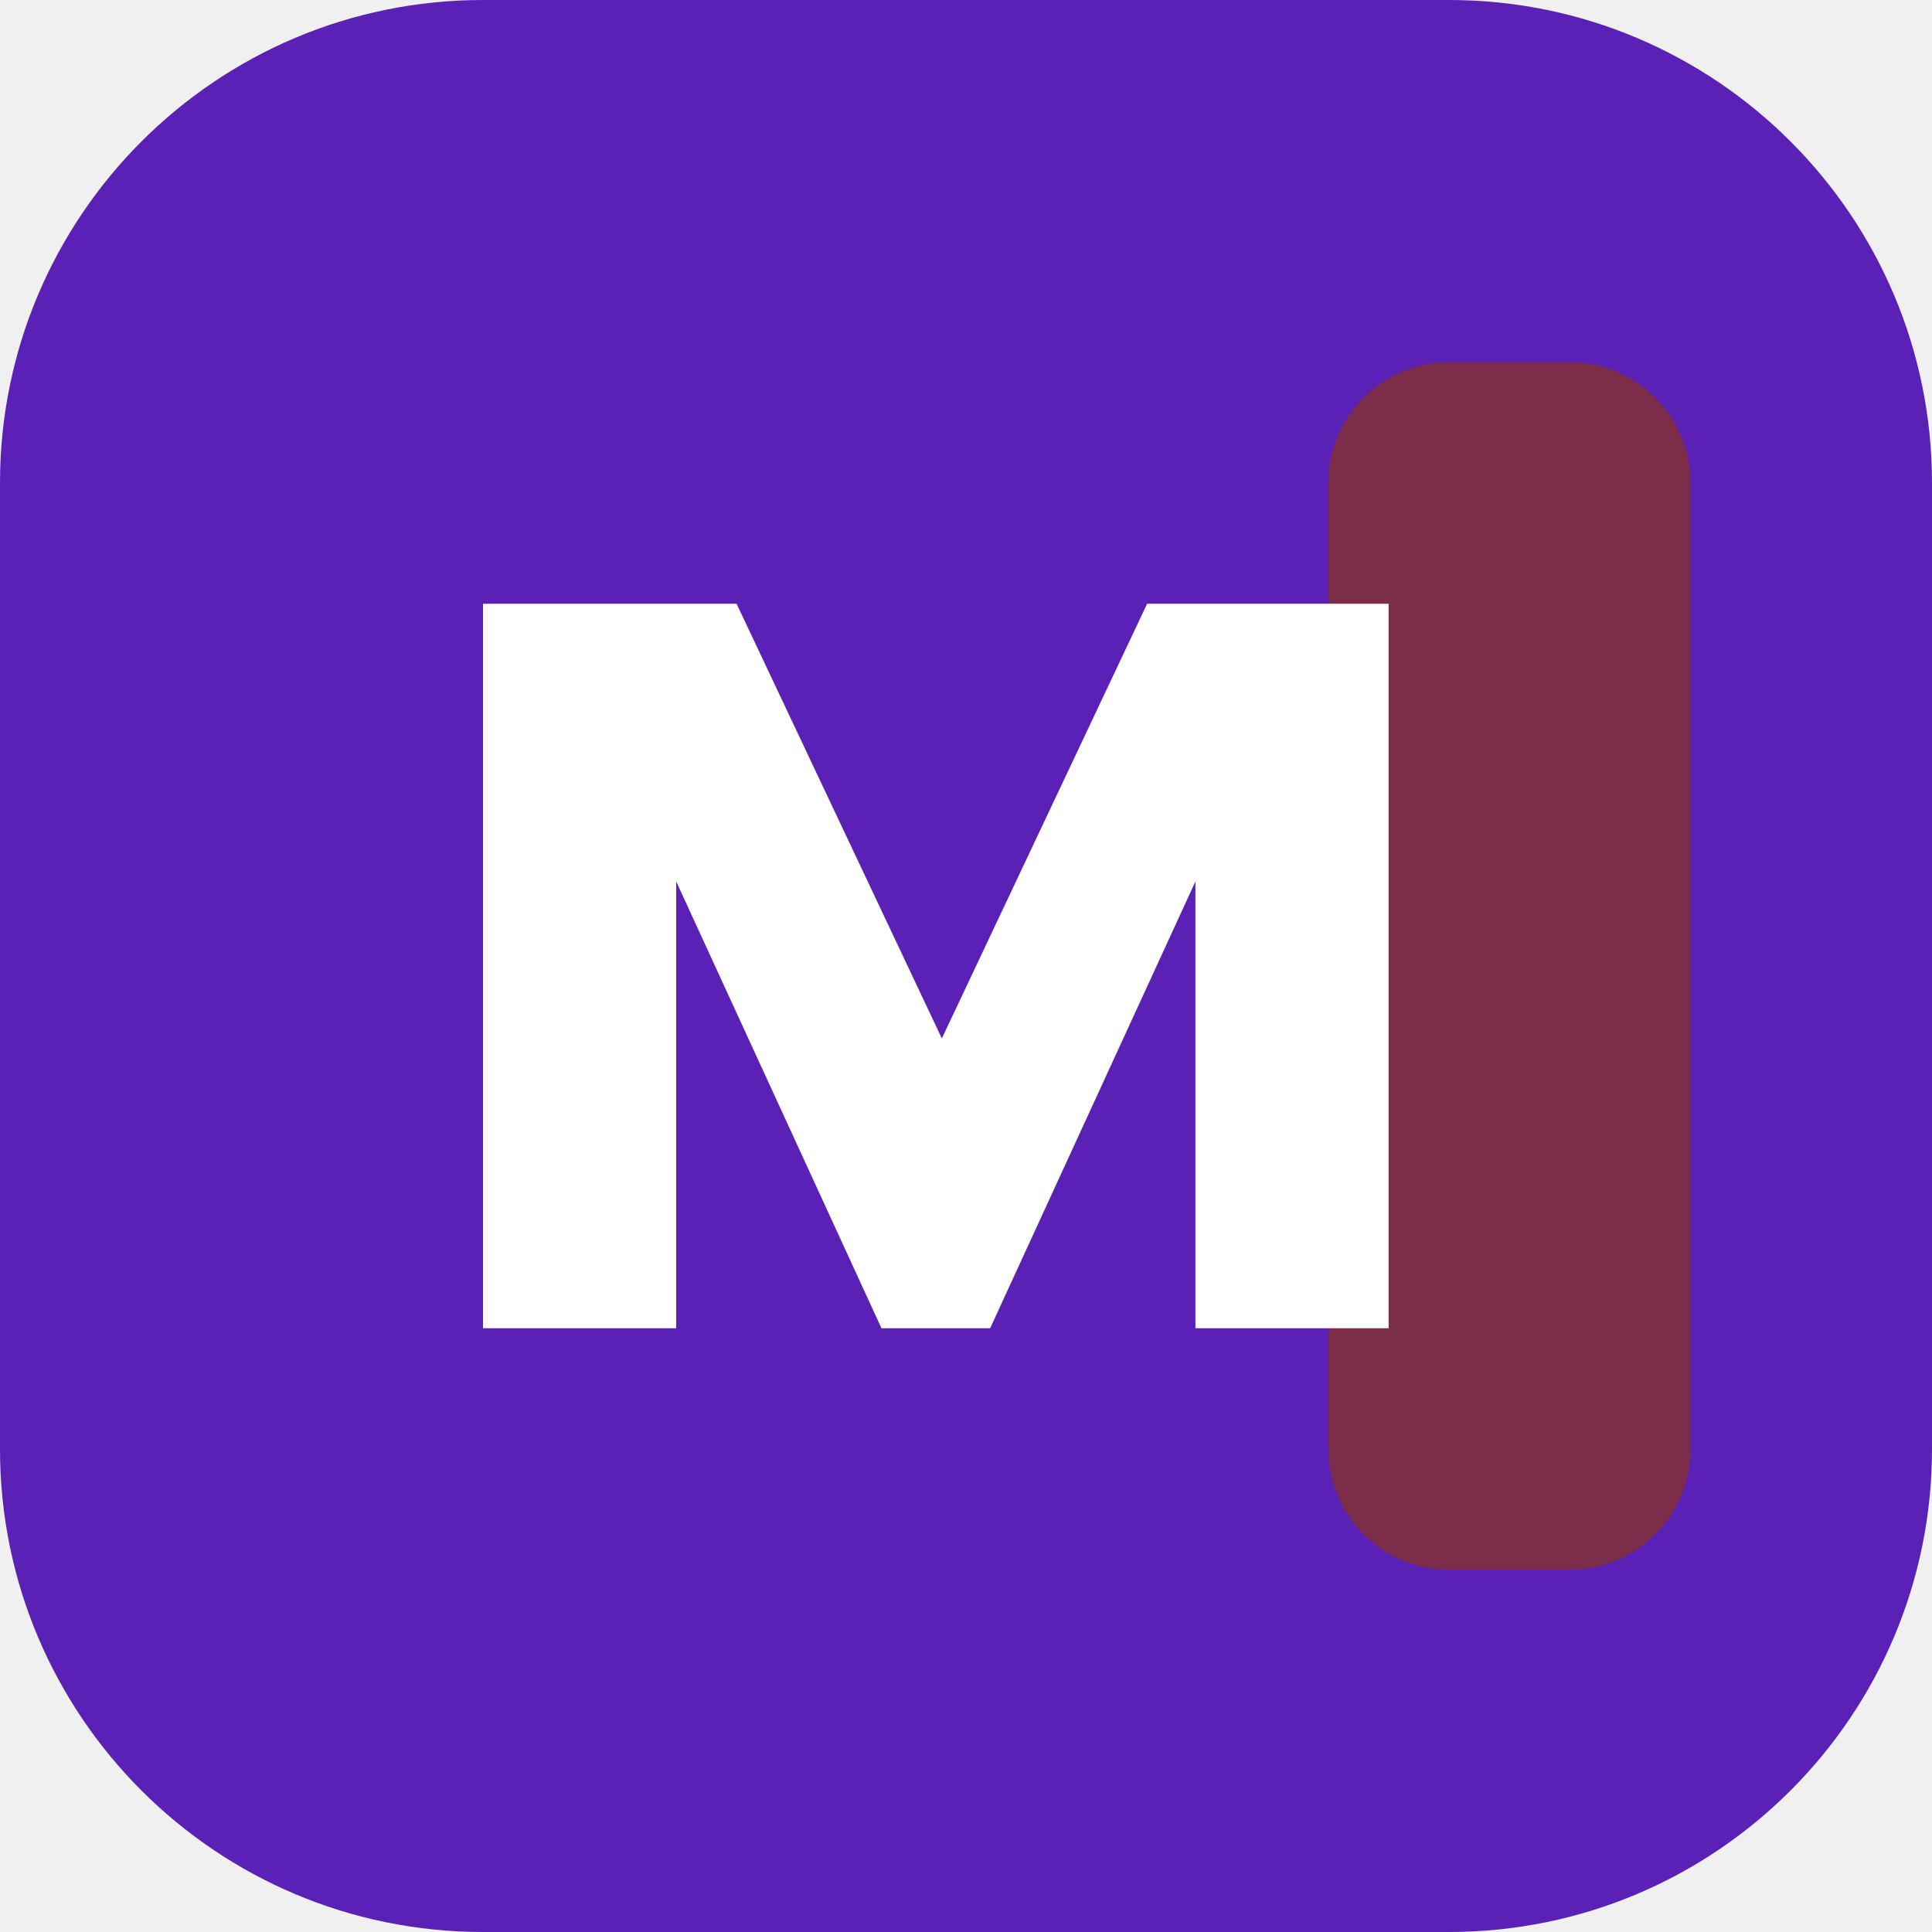
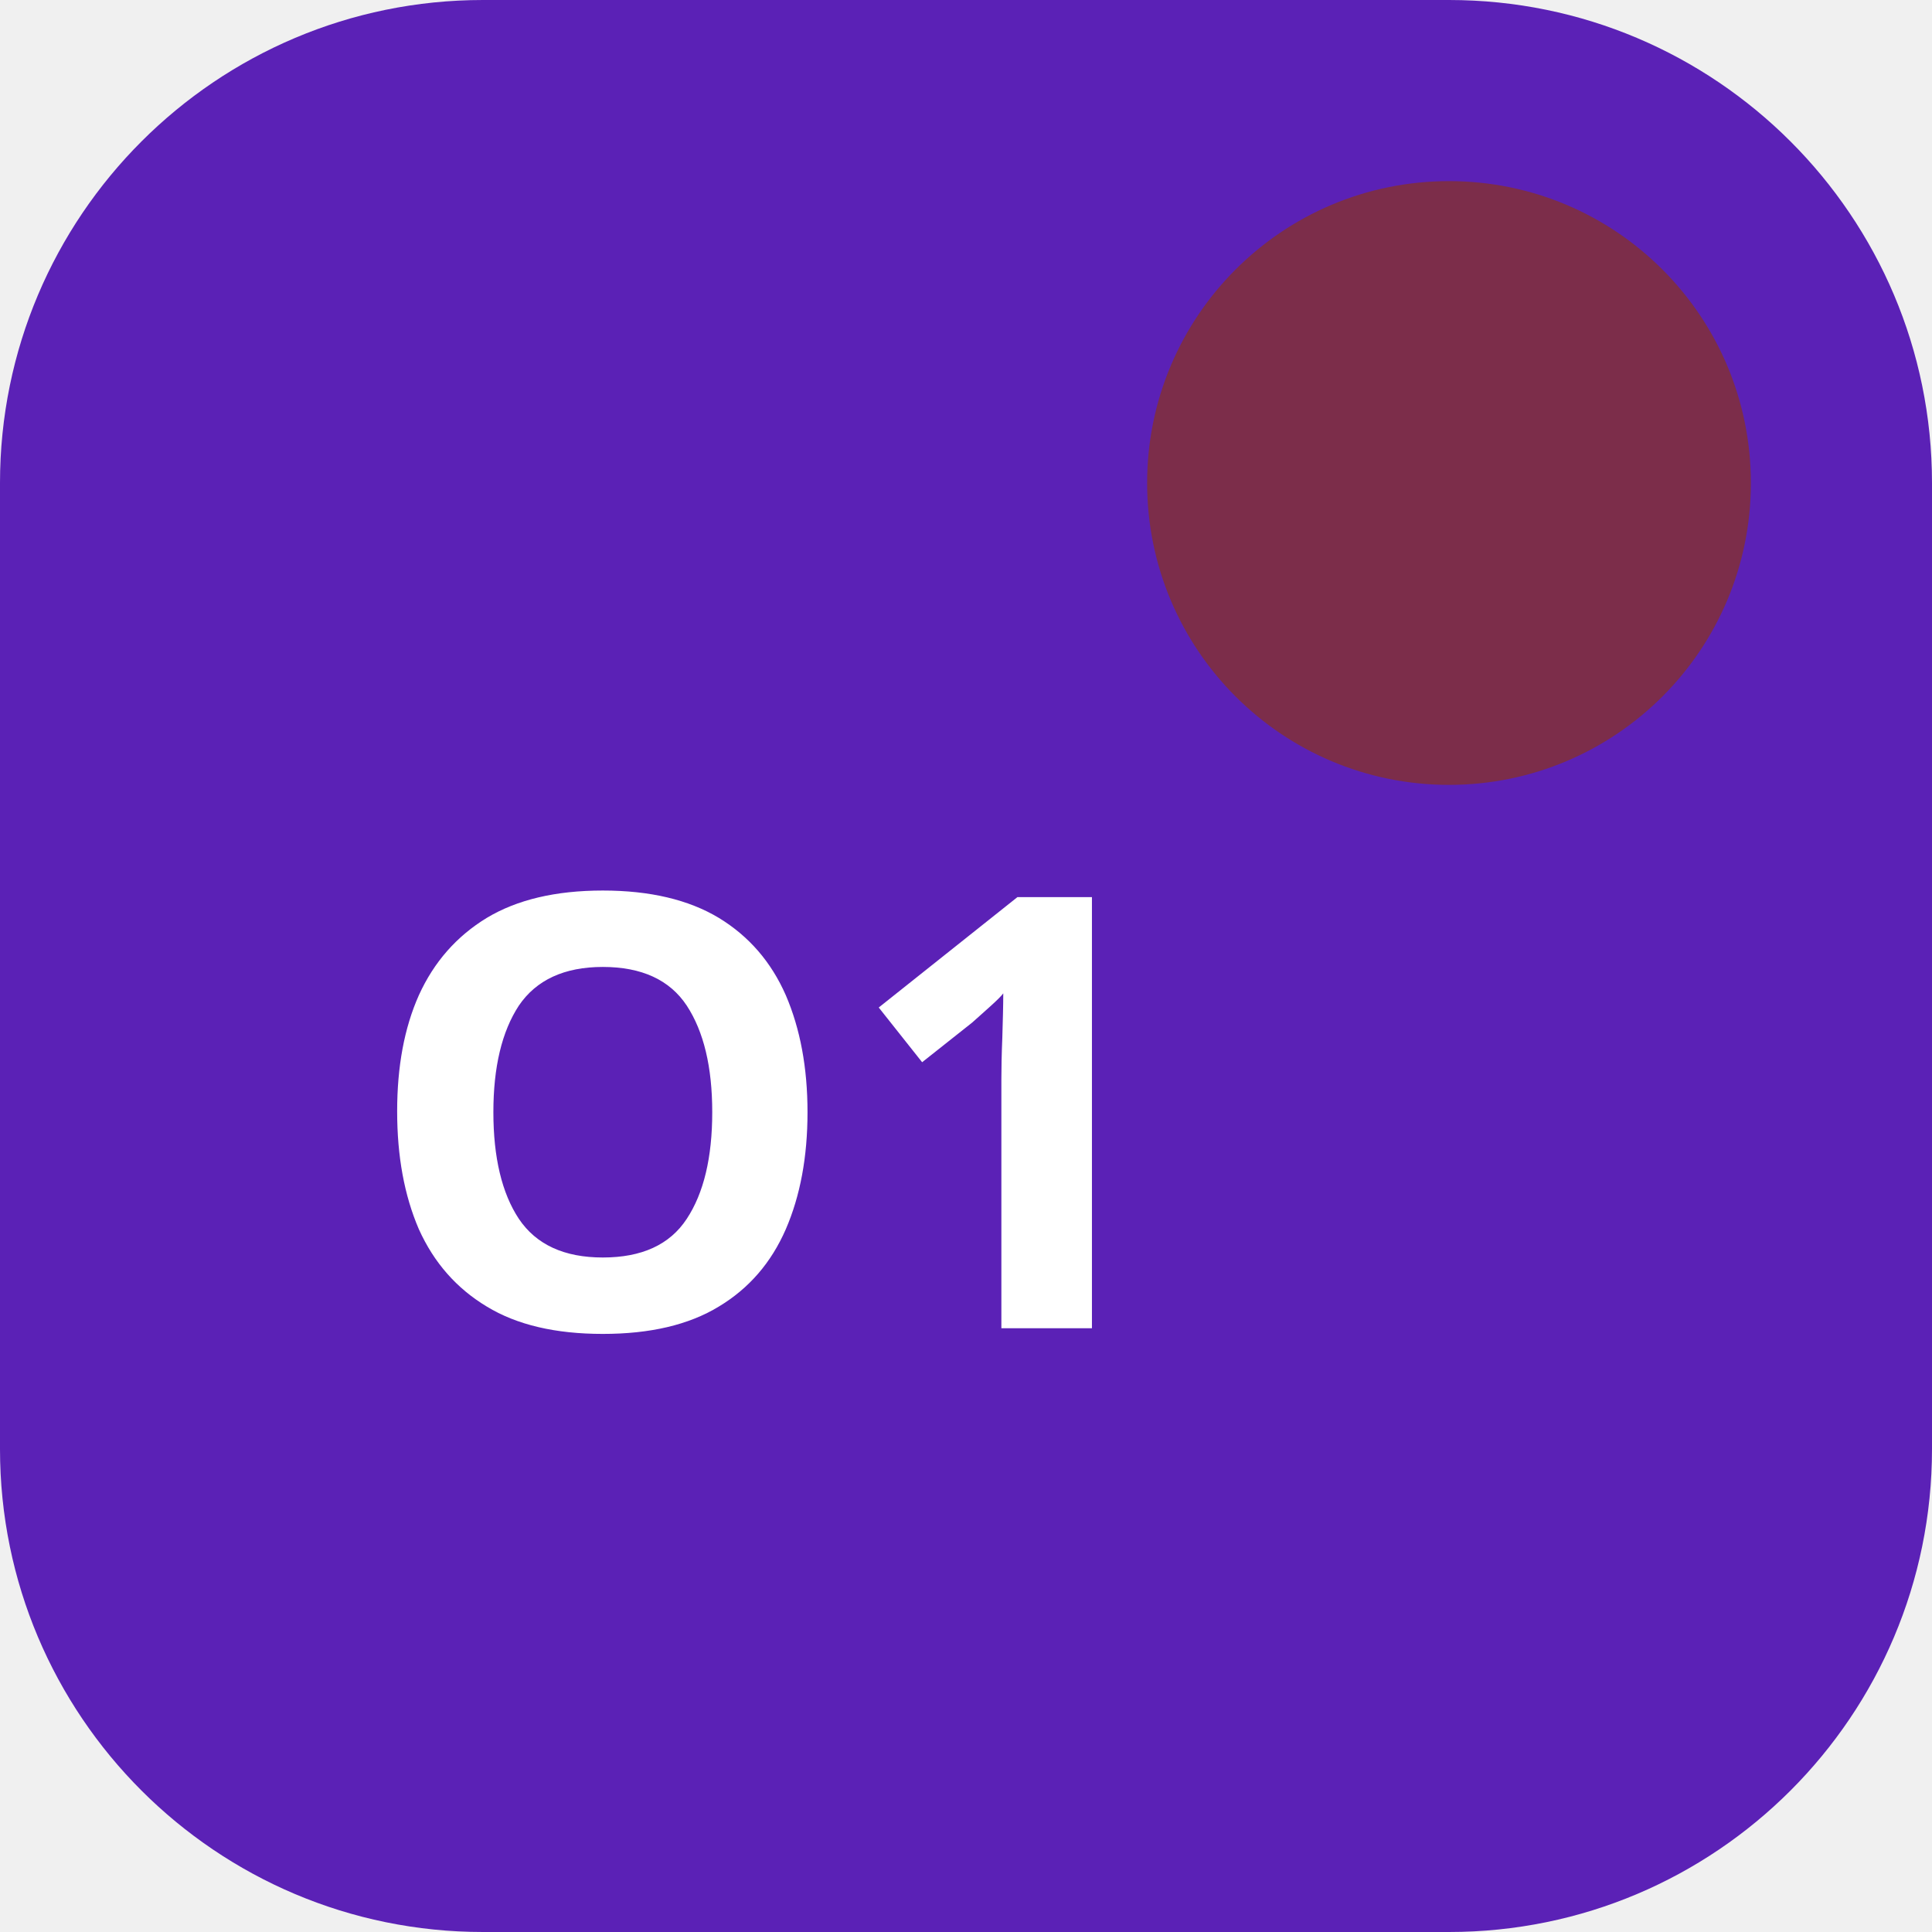
- <svg xmlns="http://www.w3.org/2000/svg" viewBox="0 0 32 32" fill="none">
+ <svg xmlns="http://www.w3.org/2000/svg" viewBox="0 0 32 32">
  <rect width="32" height="32" rx="8" fill="#5B21B6" />
-   <rect x="22" y="6" width="6" height="20" rx="2" fill="#7C2D4A" />
-   <path d="M8 22V10h4.2l3.4 7.2L19 10h4v12h-3.2v-7.4L16.4 22h-1.8l-3.4-7.4V22H8z" fill="#fff" />
+   <circle cx="24" cy="8" r="5" fill="#7C2D4A" />
+   <text x="6" y="22" fill="#fff" font-family="system-ui" font-size="10" font-weight="700">O1</text>
</svg>
